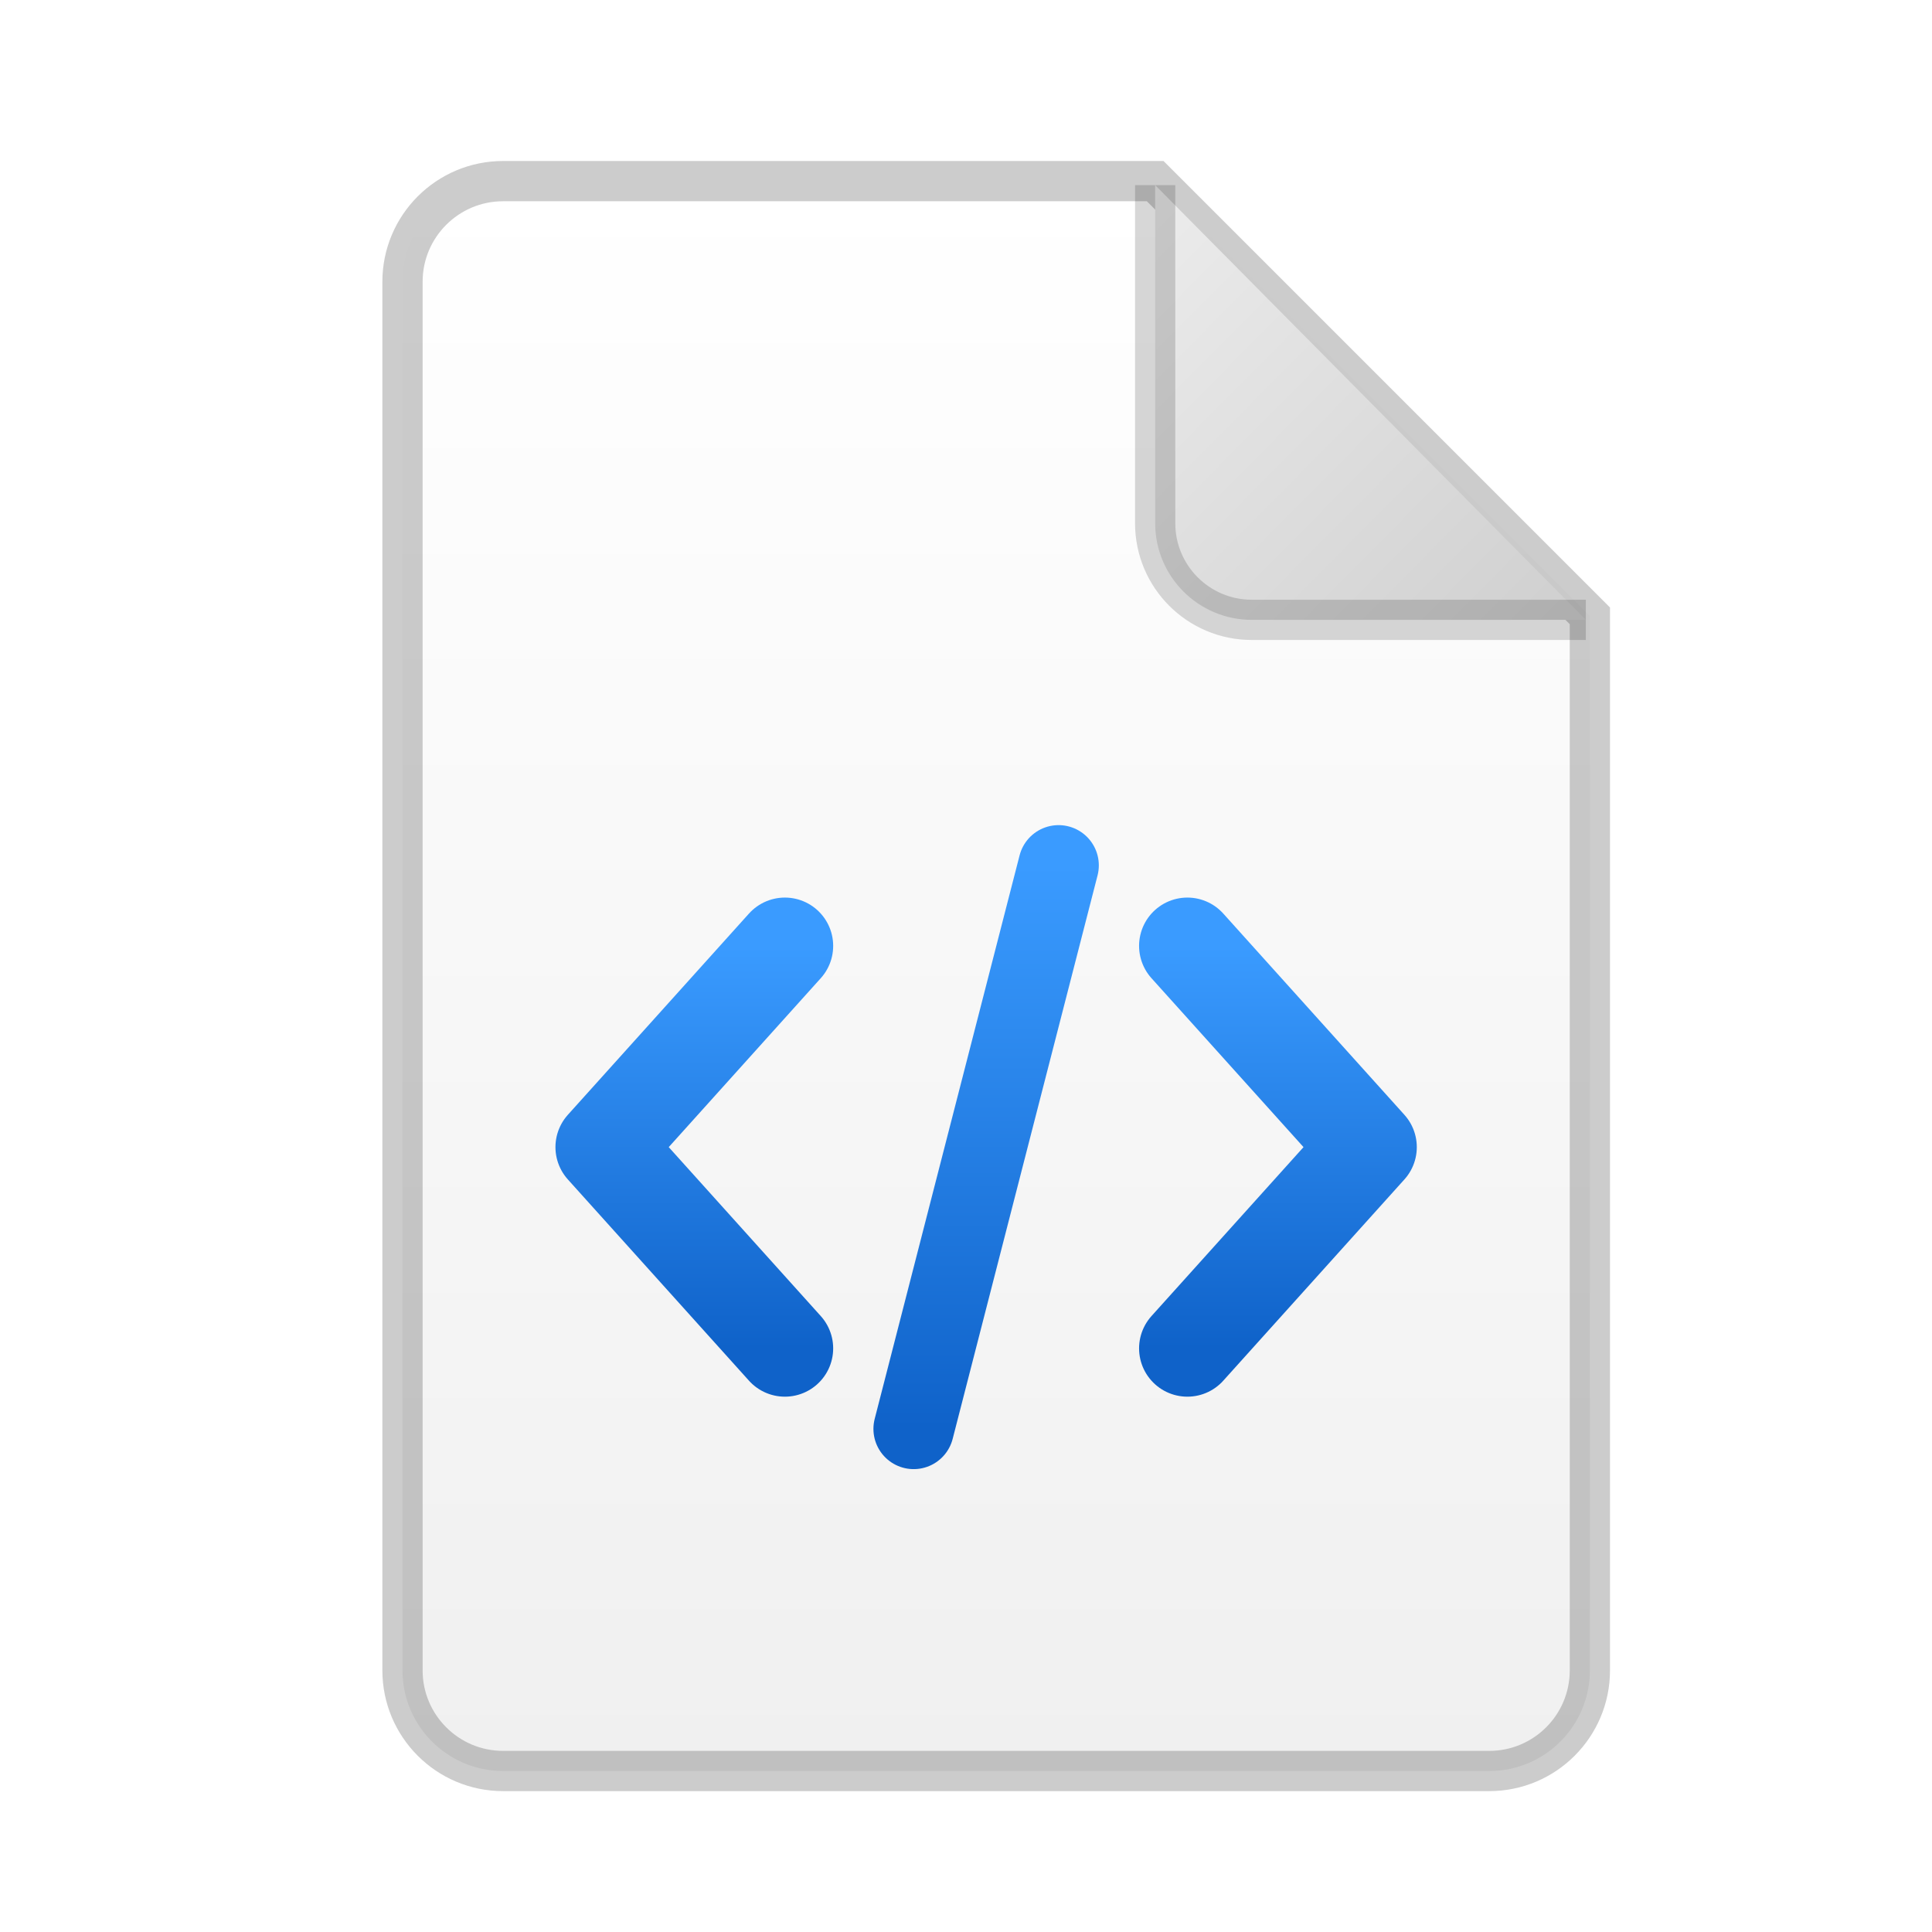
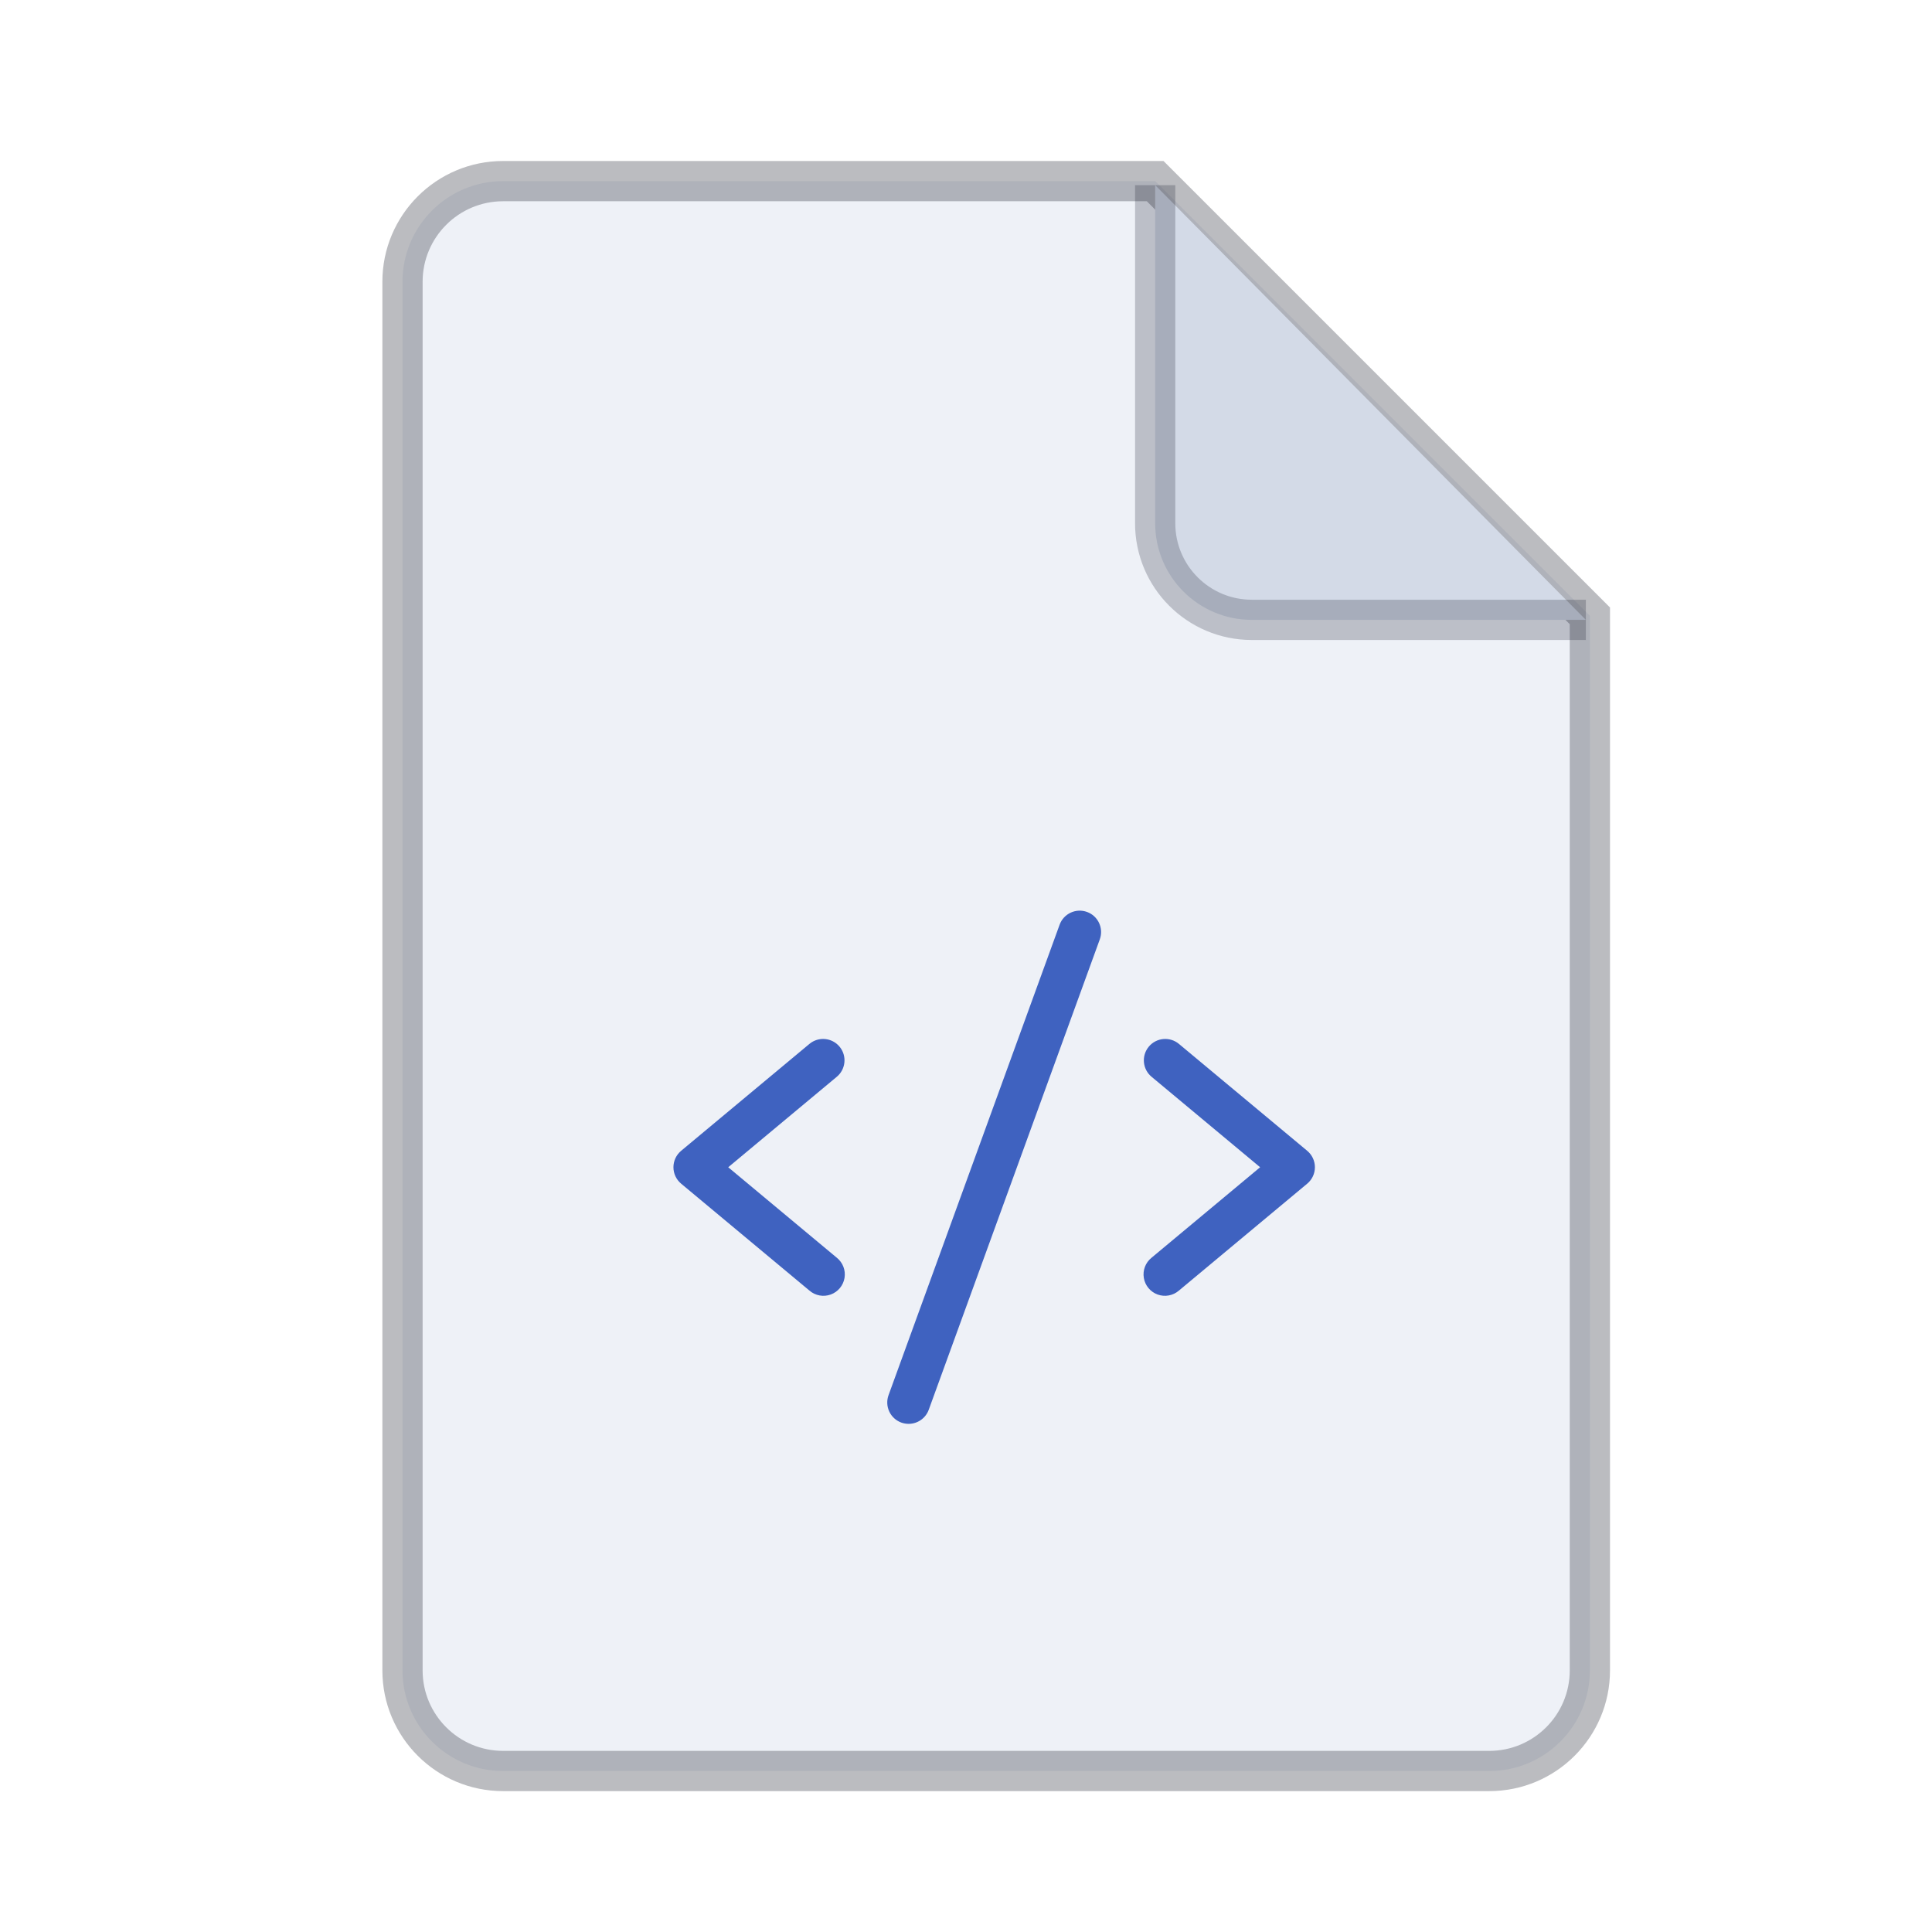
<svg xmlns="http://www.w3.org/2000/svg" viewBox="0 0 48 48">
-   <defs>
-     <linearGradient id="pg" x1="0" y1="0" x2="0" y2="1">
-       <stop offset="0" stop-color="#ffffff" />
-       <stop offset="1" stop-color="#f0f0f0" />
-     </linearGradient>
-     <linearGradient id="pf" x1="0" y1="0" x2="1" y2="1">
-       <stop offset="0" stop-color="#ececec" />
-       <stop offset="1" stop-color="#cfcfcf" />
-     </linearGradient>
-     <linearGradient id="cd" x1="0" y1="0" x2="0" y2="1">
-       <stop offset="0" stop-color="#3a9bff" />
-       <stop offset="1" stop-color="#0f62c9" />
-     </linearGradient>
-   </defs>
-   <path d="M12.5 4.5h16.2l10.8 10.8v26.2a2.5 2.5 0 0 1-2.5 2.5H12.5a2.5 2.5 0 0 1-2.5-2.5v-34.5a2.5 2.5 0 0 1 2.5-2.5z" fill="url(#pg)" stroke="#000" stroke-opacity=".2" />
-   <path d="M28.7 4.6v8.4a2.4 2.4 0 0 0 2.4 2.4h8.3" fill="url(#pf)" stroke="#000" stroke-opacity=".16" stroke-linejoin="round" />
-   <g fill="none" stroke="url(#cd)" stroke-width="2.4" stroke-linecap="round" stroke-linejoin="round">
-     <path d="M19.5 23.5l-4.5 5 4.5 5M29.5 23.5l4.5 5-4.5 5" />
-     <path d="M26.3 21.5l-3.6 14" stroke-width="2" />
+   <path d="M12.5 4.5h16.2l10.8 10.8v26.2a2.5 2.5 0 0 1-2.5 2.5H12.5a2.5 2.5 0 0 1-2.5-2.5v-34.5a2.5 2.5 0 0 1 2.5-2.5z" fill="#eef1f7" stroke="#0b1020" stroke-opacity=".28" />
+   <path d="M28.7 4.6v8.4a2.4 2.4 0 0 0 2.4 2.4h8.3" fill="#d3dae7" stroke="#0b1020" stroke-opacity=".22" stroke-linejoin="round" />
+   <g transform="translate(16.2 20.5) scale(0.06640625)" fill="#3f62c0">
+     <path d="M69.12,94.15,28.5,128l40.62,33.85a8,8,0,1,1-10.24,12.29l-48-40a8,8,0,0,1,0-12.29l48-40a8,8,0,0,1,10.24,12.3Zm176,27.7-48-40a8,8,0,1,0-10.24,12.3L227.5,128l-40.62,33.85a8,8,0,1,0,10.24,12.29l48-40a8,8,0,0,0,0-12.29ZM162.73,32.48a8,8,0,0,0-10.25,4.79l-64,176a8,8,0,0,0,4.79,10.26A8.14,8.14,0,0,0,96,224a8,8,0,0,0,7.52-5.27l64-176A8,8,0,0,0,162.73,32.48Z" />
  </g>
</svg>
